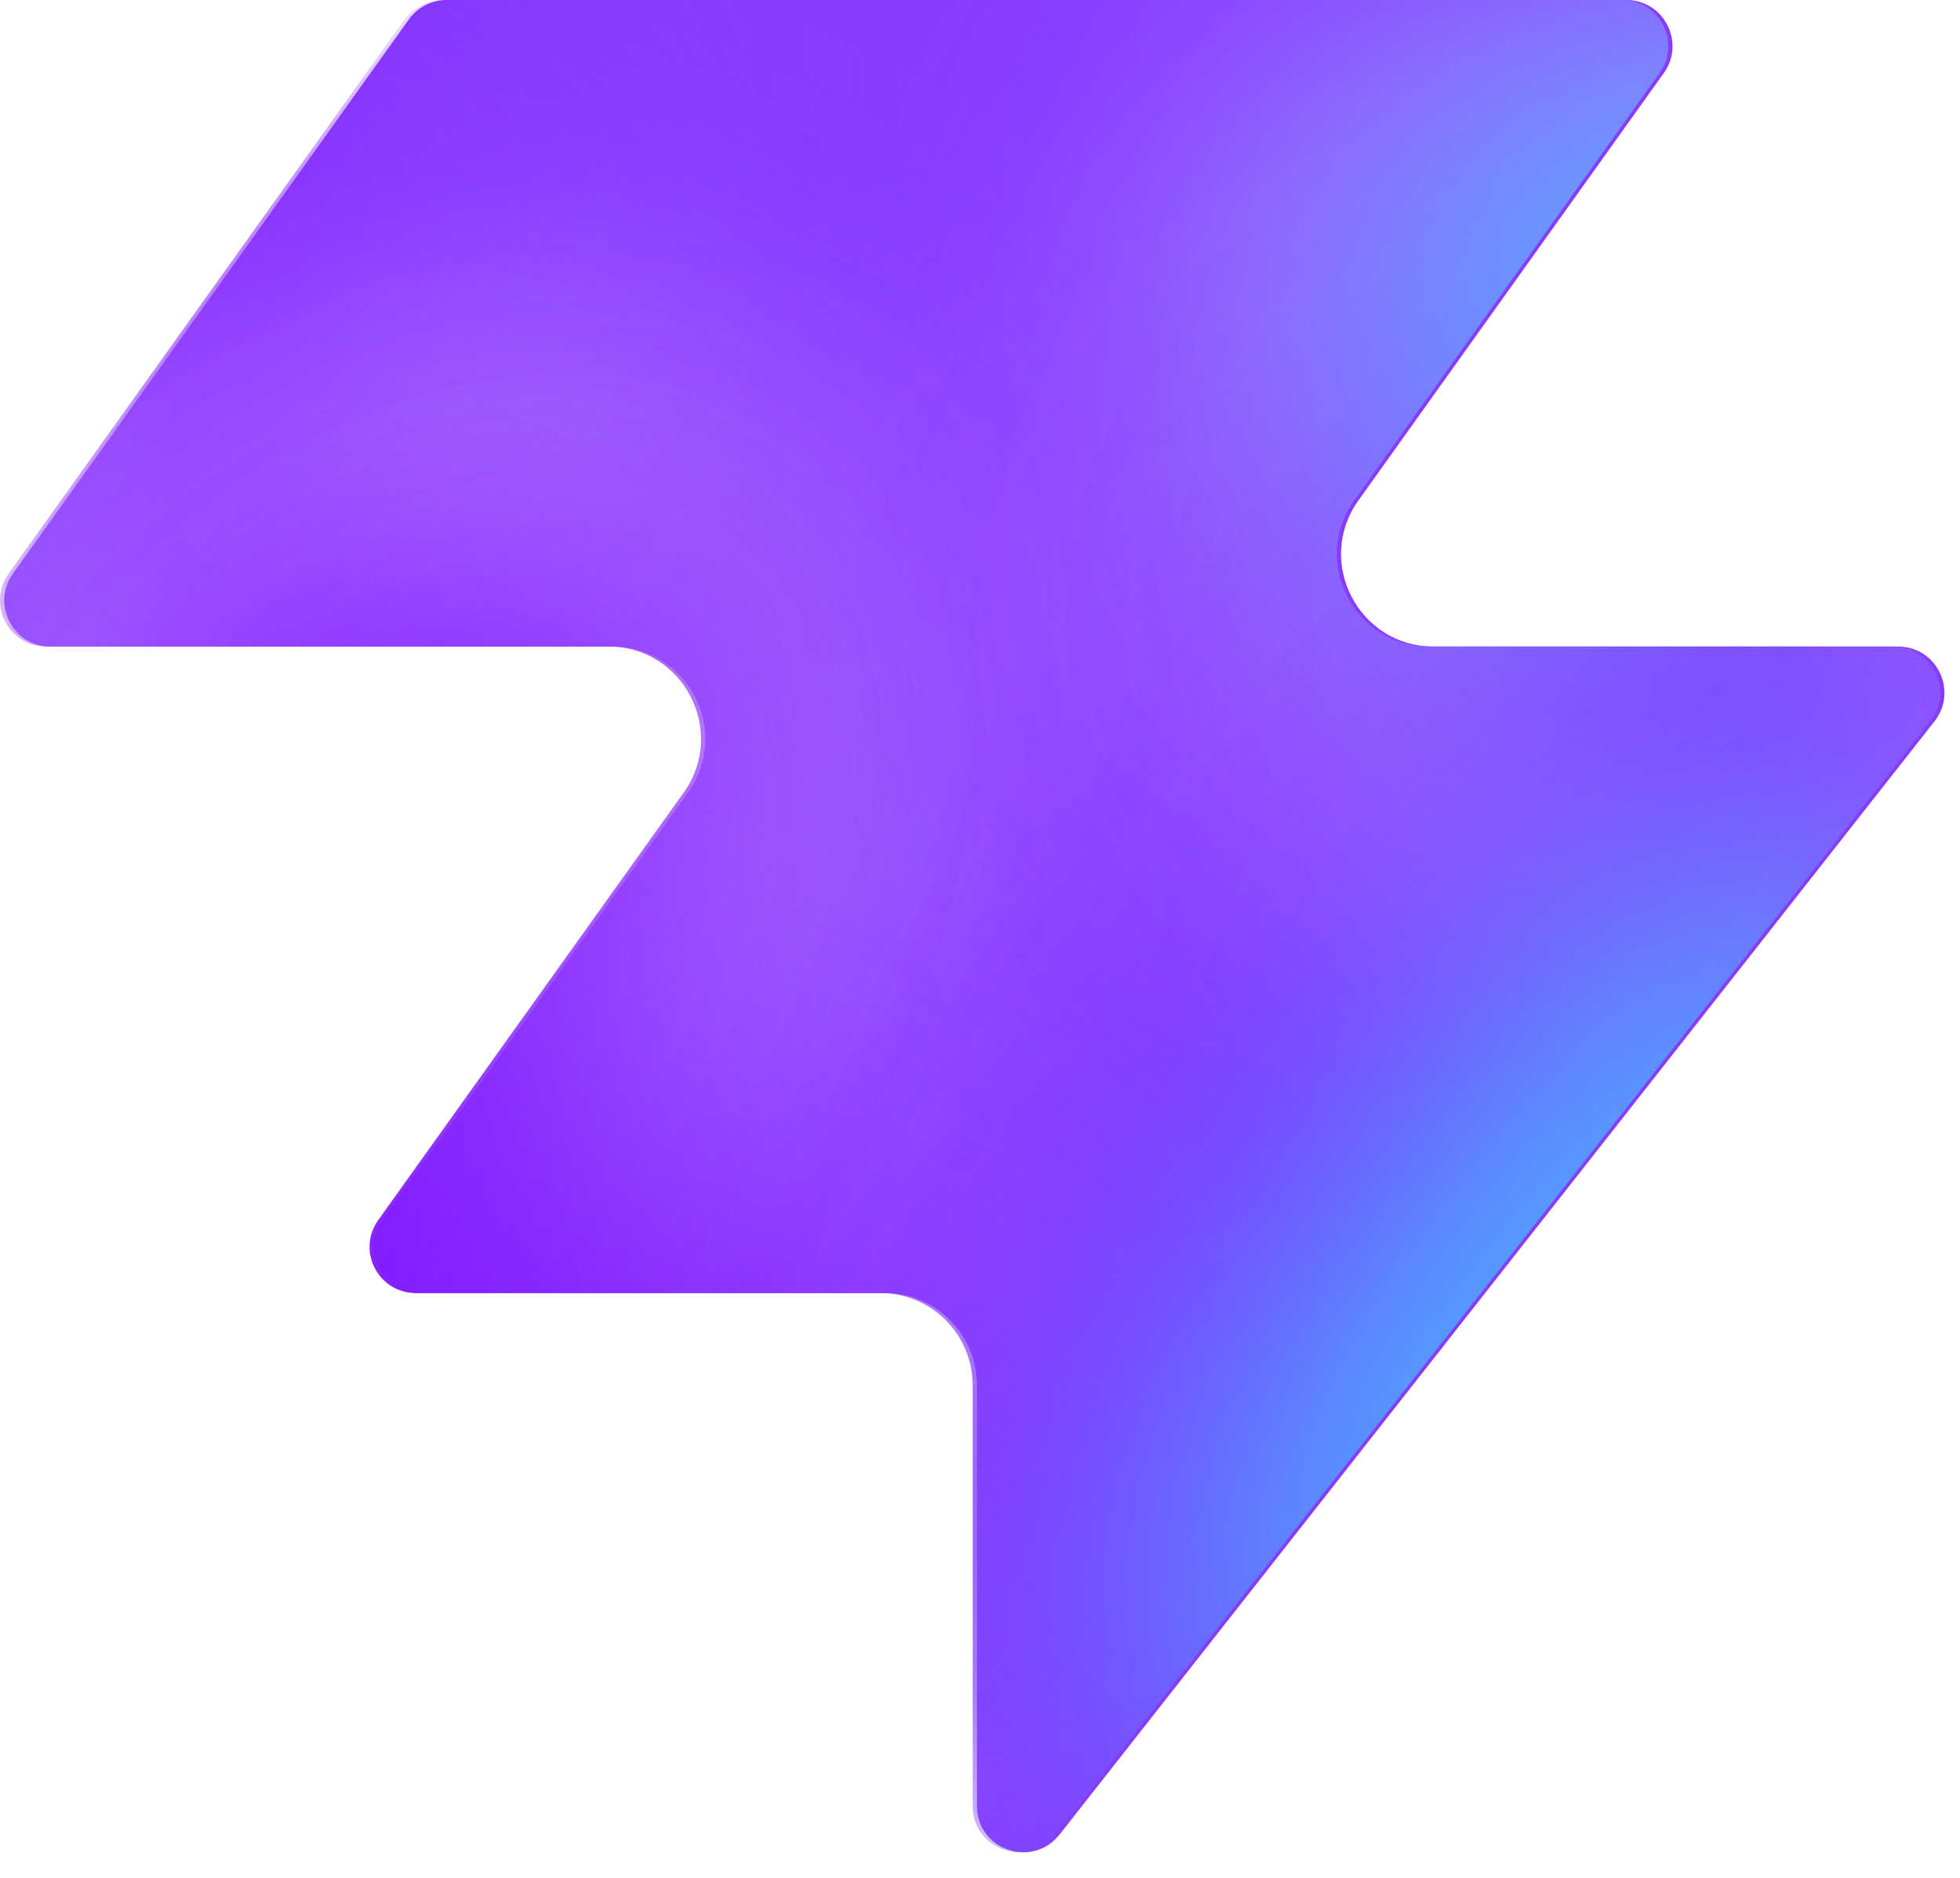
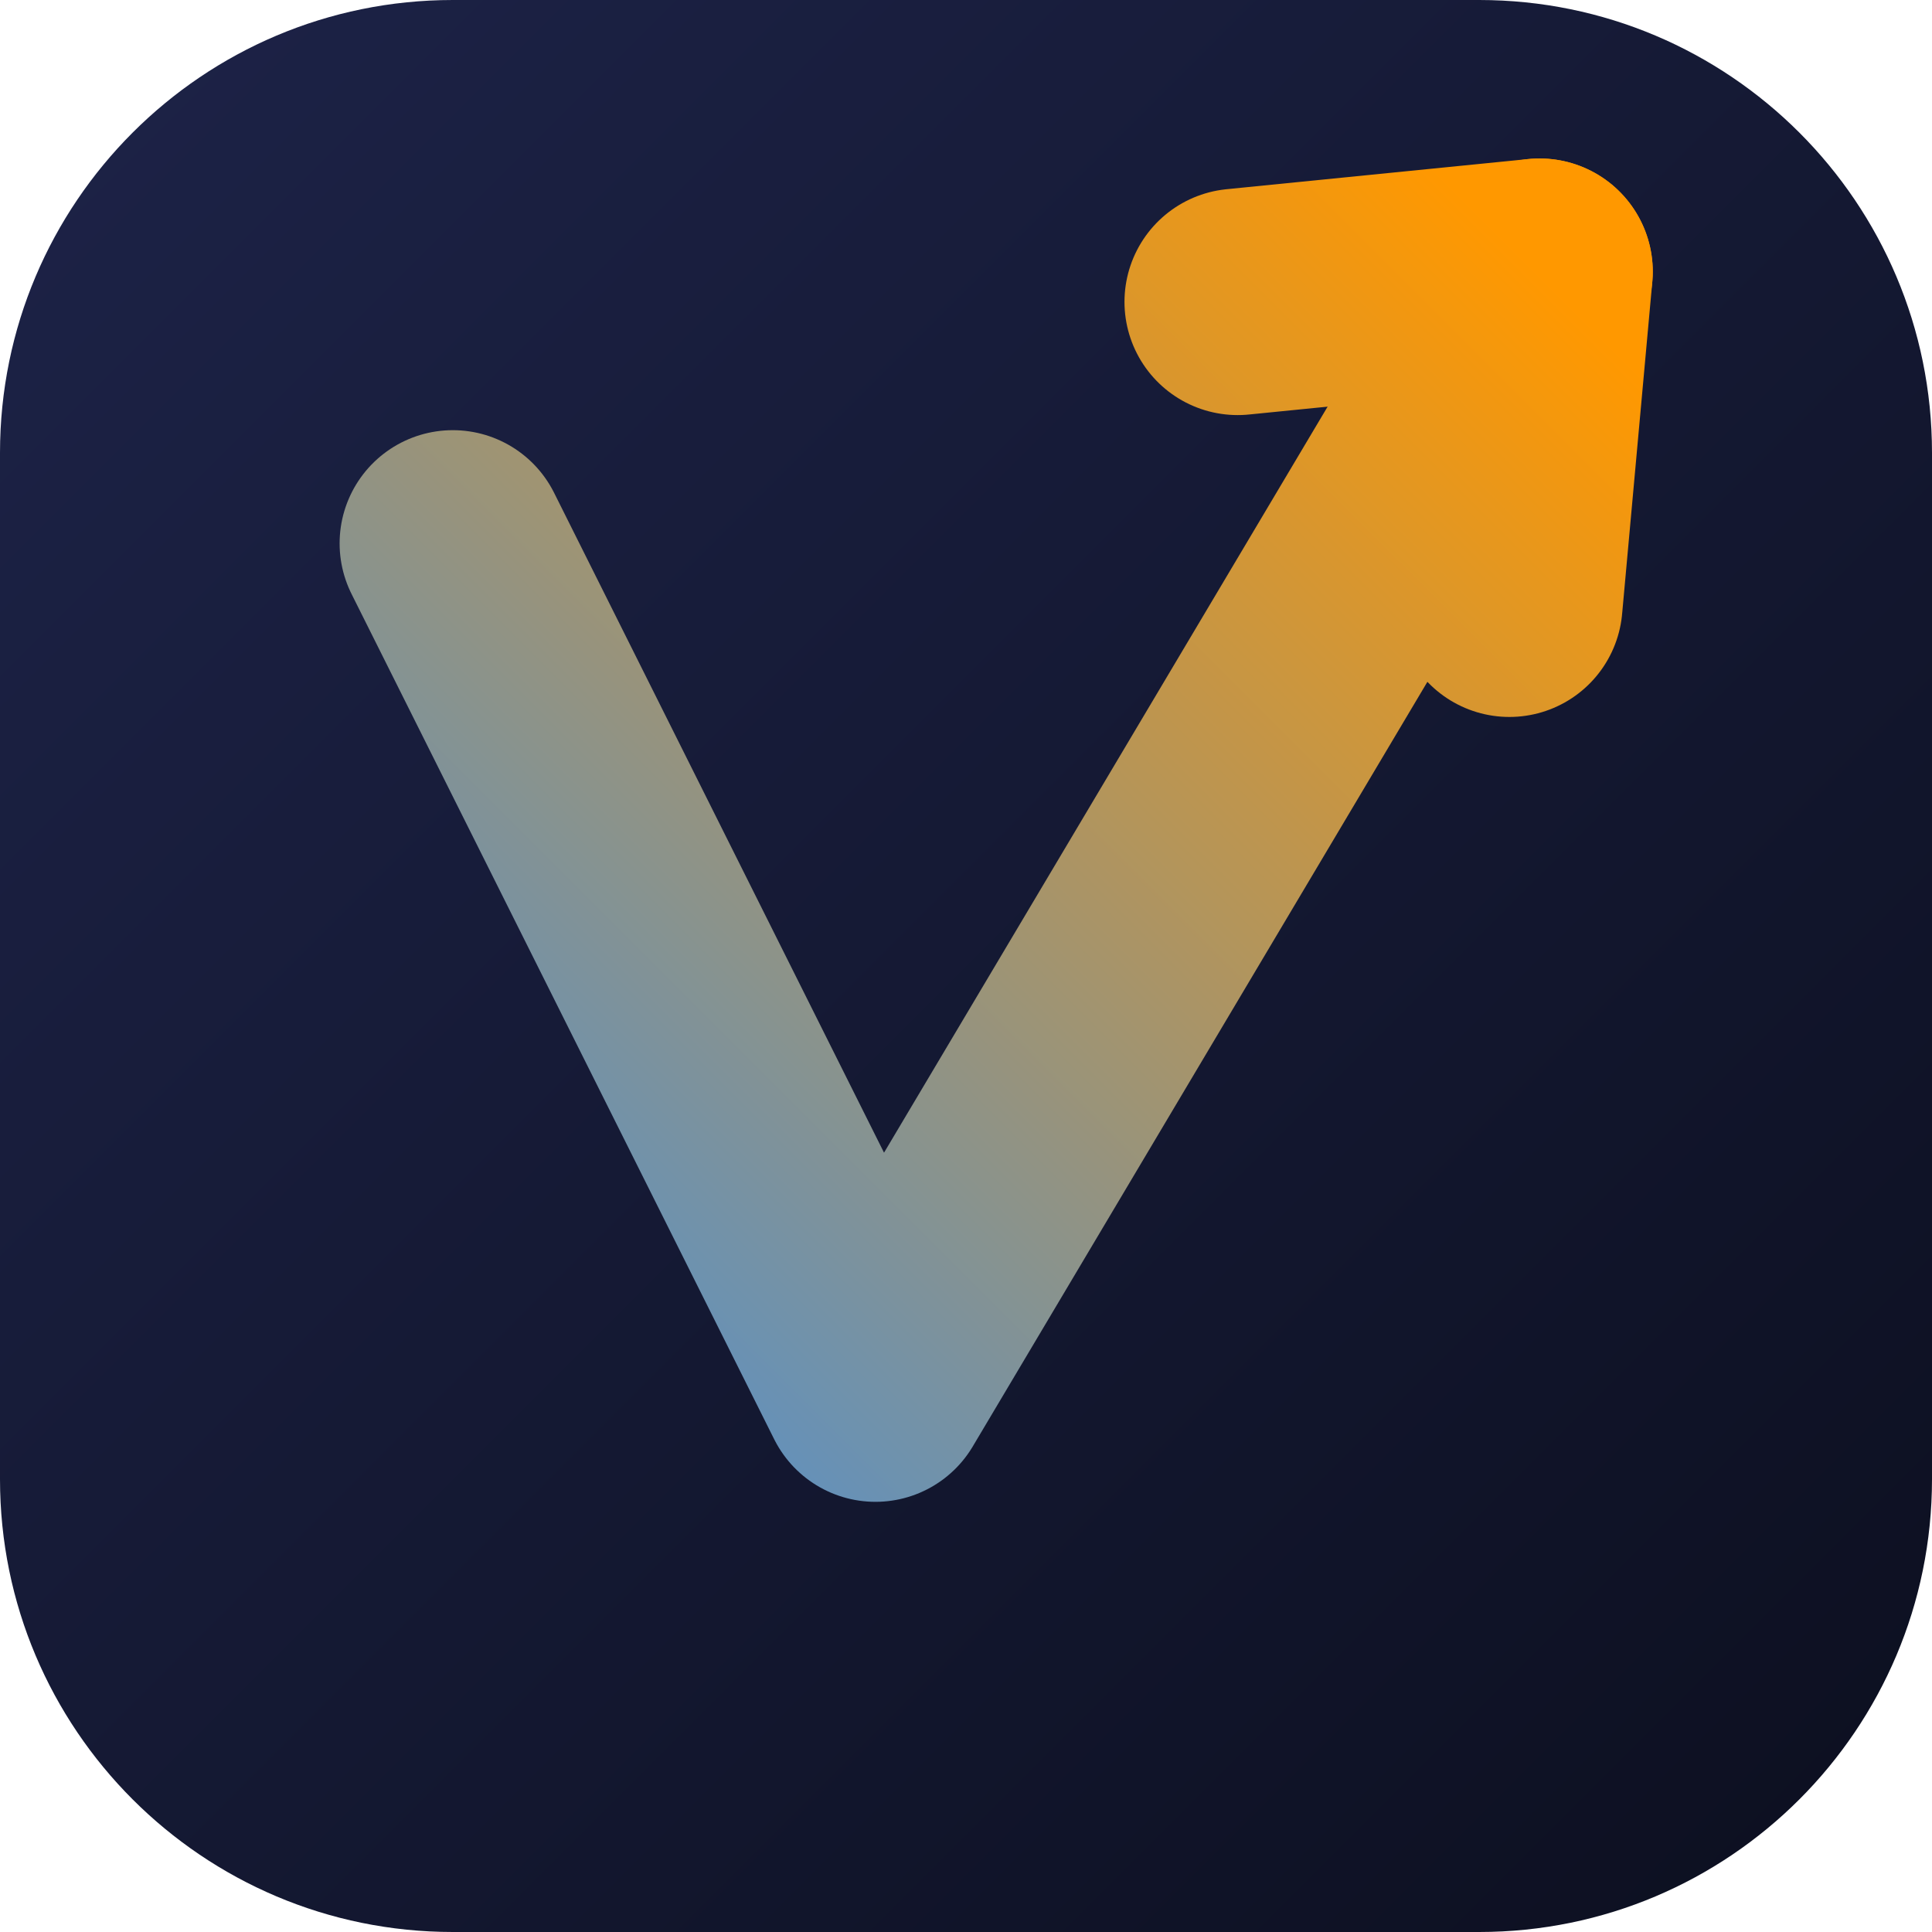
- <svg xmlns="http://www.w3.org/2000/svg" width="48" height="46" fill="none" viewBox="0 0 48 46">
-   <path fill="#863bff" d="M25.946 44.938c-.664.845-2.021.375-2.021-.698V33.937a2.26 2.26 0 0 0-2.262-2.262H10.287c-.92 0-1.456-1.04-.92-1.788l7.48-10.471c1.07-1.497 0-3.578-1.842-3.578H1.237c-.92 0-1.456-1.04-.92-1.788L10.013.474c.214-.297.556-.474.92-.474h28.894c.92 0 1.456 1.04.92 1.788l-7.48 10.471c-1.07 1.498 0 3.579 1.842 3.579h11.377c.943 0 1.473 1.088.89 1.83L25.947 44.94z" style="fill:#863bff;fill:color(display-p3 .525 .23 1);fill-opacity:1" />
-   <mask id="a" width="48" height="46" x="0" y="0" maskUnits="userSpaceOnUse" style="mask-type:alpha">
-     <path fill="#000" d="M25.842 44.938c-.664.844-2.021.375-2.021-.698V33.937a2.26 2.26 0 0 0-2.262-2.262H10.183c-.92 0-1.456-1.04-.92-1.788l7.48-10.471c1.07-1.498 0-3.579-1.842-3.579H1.133c-.92 0-1.456-1.04-.92-1.787L9.91.473c.214-.297.556-.474.92-.474h28.894c.92 0 1.456 1.04.92 1.788l-7.48 10.471c-1.07 1.498 0 3.578 1.842 3.578h11.377c.943 0 1.473 1.088.89 1.832L25.843 44.94z" style="fill:#000;fill-opacity:1" />
-   </mask>
-   <g mask="url(#a)">
-     <g filter="url(#b)">
-       <ellipse cx="5.508" cy="14.704" fill="#ede6ff" rx="5.508" ry="14.704" style="fill:#ede6ff;fill:color(display-p3 .927 .903 1);fill-opacity:1" transform="matrix(.00324 1 1 -.00324 -4.47 31.516)" />
-     </g>
-     <g filter="url(#c)">
-       <ellipse cx="10.399" cy="29.851" fill="#ede6ff" rx="10.399" ry="29.851" style="fill:#ede6ff;fill:color(display-p3 .927 .903 1);fill-opacity:1" transform="matrix(.00324 1 1 -.00324 -39.328 7.883)" />
-     </g>
-     <g filter="url(#d)">
-       <ellipse cx="5.508" cy="30.487" fill="#7e14ff" rx="5.508" ry="30.487" style="fill:#7e14ff;fill:color(display-p3 .492 .077 1);fill-opacity:1" transform="rotate(89.814 -25.913 -14.639)scale(1 -1)" />
-     </g>
-     <g filter="url(#e)">
-       <ellipse cx="5.508" cy="30.599" fill="#7e14ff" rx="5.508" ry="30.599" style="fill:#7e14ff;fill:color(display-p3 .492 .077 1);fill-opacity:1" transform="rotate(89.814 -32.644 -3.334)scale(1 -1)" />
-     </g>
-     <g filter="url(#f)">
-       <ellipse cx="5.508" cy="30.599" fill="#7e14ff" rx="5.508" ry="30.599" style="fill:#7e14ff;fill:color(display-p3 .492 .077 1);fill-opacity:1" transform="matrix(.00324 1 1 -.00324 -34.34 30.47)" />
-     </g>
-     <g filter="url(#g)">
-       <ellipse cx="14.072" cy="22.078" fill="#ede6ff" rx="14.072" ry="22.078" style="fill:#ede6ff;fill:color(display-p3 .927 .903 1);fill-opacity:1" transform="rotate(93.35 24.506 48.493)scale(-1 1)" />
-     </g>
-     <g filter="url(#h)">
-       <ellipse cx="3.47" cy="21.501" fill="#7e14ff" rx="3.47" ry="21.501" style="fill:#7e14ff;fill:color(display-p3 .492 .077 1);fill-opacity:1" transform="rotate(89.009 28.708 47.59)scale(-1 1)" />
-     </g>
-     <g filter="url(#i)">
-       <ellipse cx="3.47" cy="21.501" fill="#7e14ff" rx="3.47" ry="21.501" style="fill:#7e14ff;fill:color(display-p3 .492 .077 1);fill-opacity:1" transform="rotate(89.009 28.708 47.59)scale(-1 1)" />
-     </g>
-     <g filter="url(#j)">
-       <ellipse cx=".387" cy="8.972" fill="#7e14ff" rx="4.407" ry="29.108" style="fill:#7e14ff;fill:color(display-p3 .492 .077 1);fill-opacity:1" transform="rotate(39.51 .387 8.972)" />
-     </g>
-     <g filter="url(#k)">
-       <ellipse cx="47.523" cy="-6.092" fill="#7e14ff" rx="4.407" ry="29.108" style="fill:#7e14ff;fill:color(display-p3 .492 .077 1);fill-opacity:1" transform="rotate(37.892 47.523 -6.092)" />
-     </g>
-     <g filter="url(#l)">
-       <ellipse cx="41.412" cy="6.333" fill="#47bfff" rx="5.971" ry="9.665" style="fill:#47bfff;fill:color(display-p3 .28 .748 1);fill-opacity:1" transform="rotate(37.892 41.412 6.333)" />
-     </g>
-     <g filter="url(#m)">
-       <ellipse cx="-1.879" cy="38.332" fill="#7e14ff" rx="4.407" ry="29.108" style="fill:#7e14ff;fill:color(display-p3 .492 .077 1);fill-opacity:1" transform="rotate(37.892 -1.88 38.332)" />
-     </g>
-     <g filter="url(#n)">
-       <ellipse cx="-1.879" cy="38.332" fill="#7e14ff" rx="4.407" ry="29.108" style="fill:#7e14ff;fill:color(display-p3 .492 .077 1);fill-opacity:1" transform="rotate(37.892 -1.88 38.332)" />
-     </g>
-     <g filter="url(#o)">
-       <ellipse cx="35.651" cy="29.907" fill="#7e14ff" rx="4.407" ry="29.108" style="fill:#7e14ff;fill:color(display-p3 .492 .077 1);fill-opacity:1" transform="rotate(37.892 35.651 29.907)" />
-     </g>
-     <g filter="url(#p)">
-       <ellipse cx="38.418" cy="32.4" fill="#47bfff" rx="5.971" ry="15.297" style="fill:#47bfff;fill:color(display-p3 .28 .748 1);fill-opacity:1" transform="rotate(37.892 38.418 32.4)" />
-     </g>
-   </g>
+ <svg xmlns="http://www.w3.org/2000/svg" viewBox="0 0 64 64" width="64" height="64" fill="none">
  <defs>
-     <filter id="b" width="60.045" height="41.654" x="-19.77" y="16.149" color-interpolation-filters="sRGB" filterUnits="userSpaceOnUse">
-       <feFlood flood-opacity="0" result="BackgroundImageFix" />
-       <feBlend in="SourceGraphic" in2="BackgroundImageFix" result="shape" />
-       <feGaussianBlur result="effect1_foregroundBlur_2002_17158" stdDeviation="7.659" />
-     </filter>
-     <filter id="c" width="90.34" height="51.437" x="-54.613" y="-7.533" color-interpolation-filters="sRGB" filterUnits="userSpaceOnUse">
-       <feFlood flood-opacity="0" result="BackgroundImageFix" />
-       <feBlend in="SourceGraphic" in2="BackgroundImageFix" result="shape" />
-       <feGaussianBlur result="effect1_foregroundBlur_2002_17158" stdDeviation="7.659" />
-     </filter>
-     <filter id="d" width="79.355" height="29.4" x="-49.64" y="2.03" color-interpolation-filters="sRGB" filterUnits="userSpaceOnUse">
-       <feFlood flood-opacity="0" result="BackgroundImageFix" />
-       <feBlend in="SourceGraphic" in2="BackgroundImageFix" result="shape" />
-       <feGaussianBlur result="effect1_foregroundBlur_2002_17158" stdDeviation="4.596" />
-     </filter>
-     <filter id="e" width="79.579" height="29.4" x="-45.045" y="20.029" color-interpolation-filters="sRGB" filterUnits="userSpaceOnUse">
-       <feFlood flood-opacity="0" result="BackgroundImageFix" />
-       <feBlend in="SourceGraphic" in2="BackgroundImageFix" result="shape" />
-       <feGaussianBlur result="effect1_foregroundBlur_2002_17158" stdDeviation="4.596" />
-     </filter>
-     <filter id="f" width="79.579" height="29.4" x="-43.513" y="21.178" color-interpolation-filters="sRGB" filterUnits="userSpaceOnUse">
-       <feFlood flood-opacity="0" result="BackgroundImageFix" />
-       <feBlend in="SourceGraphic" in2="BackgroundImageFix" result="shape" />
-       <feGaussianBlur result="effect1_foregroundBlur_2002_17158" stdDeviation="4.596" />
-     </filter>
-     <filter id="g" width="74.749" height="58.852" x="15.756" y="-17.901" color-interpolation-filters="sRGB" filterUnits="userSpaceOnUse">
-       <feFlood flood-opacity="0" result="BackgroundImageFix" />
-       <feBlend in="SourceGraphic" in2="BackgroundImageFix" result="shape" />
-       <feGaussianBlur result="effect1_foregroundBlur_2002_17158" stdDeviation="7.659" />
-     </filter>
-     <filter id="h" width="61.377" height="25.362" x="23.548" y="2.284" color-interpolation-filters="sRGB" filterUnits="userSpaceOnUse">
-       <feFlood flood-opacity="0" result="BackgroundImageFix" />
-       <feBlend in="SourceGraphic" in2="BackgroundImageFix" result="shape" />
-       <feGaussianBlur result="effect1_foregroundBlur_2002_17158" stdDeviation="4.596" />
-     </filter>
-     <filter id="i" width="61.377" height="25.362" x="23.548" y="2.284" color-interpolation-filters="sRGB" filterUnits="userSpaceOnUse">
-       <feFlood flood-opacity="0" result="BackgroundImageFix" />
-       <feBlend in="SourceGraphic" in2="BackgroundImageFix" result="shape" />
-       <feGaussianBlur result="effect1_foregroundBlur_2002_17158" stdDeviation="4.596" />
-     </filter>
-     <filter id="j" width="56.045" height="63.649" x="-27.636" y="-22.853" color-interpolation-filters="sRGB" filterUnits="userSpaceOnUse">
-       <feFlood flood-opacity="0" result="BackgroundImageFix" />
-       <feBlend in="SourceGraphic" in2="BackgroundImageFix" result="shape" />
-       <feGaussianBlur result="effect1_foregroundBlur_2002_17158" stdDeviation="4.596" />
-     </filter>
-     <filter id="k" width="54.814" height="64.646" x="20.116" y="-38.415" color-interpolation-filters="sRGB" filterUnits="userSpaceOnUse">
-       <feFlood flood-opacity="0" result="BackgroundImageFix" />
-       <feBlend in="SourceGraphic" in2="BackgroundImageFix" result="shape" />
-       <feGaussianBlur result="effect1_foregroundBlur_2002_17158" stdDeviation="4.596" />
-     </filter>
-     <filter id="l" width="33.541" height="35.313" x="24.641" y="-11.323" color-interpolation-filters="sRGB" filterUnits="userSpaceOnUse">
-       <feFlood flood-opacity="0" result="BackgroundImageFix" />
-       <feBlend in="SourceGraphic" in2="BackgroundImageFix" result="shape" />
-       <feGaussianBlur result="effect1_foregroundBlur_2002_17158" stdDeviation="4.596" />
-     </filter>
-     <filter id="m" width="54.814" height="64.646" x="-29.286" y="6.009" color-interpolation-filters="sRGB" filterUnits="userSpaceOnUse">
-       <feFlood flood-opacity="0" result="BackgroundImageFix" />
-       <feBlend in="SourceGraphic" in2="BackgroundImageFix" result="shape" />
-       <feGaussianBlur result="effect1_foregroundBlur_2002_17158" stdDeviation="4.596" />
-     </filter>
-     <filter id="n" width="54.814" height="64.646" x="-29.286" y="6.009" color-interpolation-filters="sRGB" filterUnits="userSpaceOnUse">
-       <feFlood flood-opacity="0" result="BackgroundImageFix" />
-       <feBlend in="SourceGraphic" in2="BackgroundImageFix" result="shape" />
-       <feGaussianBlur result="effect1_foregroundBlur_2002_17158" stdDeviation="4.596" />
-     </filter>
-     <filter id="o" width="54.814" height="64.646" x="8.244" y="-2.416" color-interpolation-filters="sRGB" filterUnits="userSpaceOnUse">
-       <feFlood flood-opacity="0" result="BackgroundImageFix" />
-       <feBlend in="SourceGraphic" in2="BackgroundImageFix" result="shape" />
-       <feGaussianBlur result="effect1_foregroundBlur_2002_17158" stdDeviation="4.596" />
-     </filter>
-     <filter id="p" width="39.409" height="43.623" x="18.713" y="10.588" color-interpolation-filters="sRGB" filterUnits="userSpaceOnUse">
-       <feFlood flood-opacity="0" result="BackgroundImageFix" />
-       <feBlend in="SourceGraphic" in2="BackgroundImageFix" result="shape" />
-       <feGaussianBlur result="effect1_foregroundBlur_2002_17158" stdDeviation="4.596" />
-     </filter>
+     <linearGradient id="vauntd-stroke" x1="14" y1="48" x2="52" y2="10" gradientUnits="userSpaceOnUse">
+       <stop offset="0" stop-color="#4a90d9" />
+       <stop offset="1" stop-color="#ff9800" />
+     </linearGradient>
+     <linearGradient id="vauntd-bg" x1="0" y1="0" x2="64" y2="64" gradientUnits="userSpaceOnUse">
+       <stop offset="0" stop-color="#1d2348" />
+       <stop offset="1" stop-color="#0c0f1f" />
+     </linearGradient>
  </defs>
+   <rect width="64" height="64" rx="15" fill="url(#vauntd-bg)" />
+   <path d="M15 18 L29 46 L51 9" stroke="url(#vauntd-stroke)" stroke-width="7.5" stroke-linecap="round" stroke-linejoin="round" />
+   <path d="M41 10 L51 9 L50 20" stroke="url(#vauntd-stroke)" stroke-width="7.5" stroke-linecap="round" stroke-linejoin="round" />
</svg>
